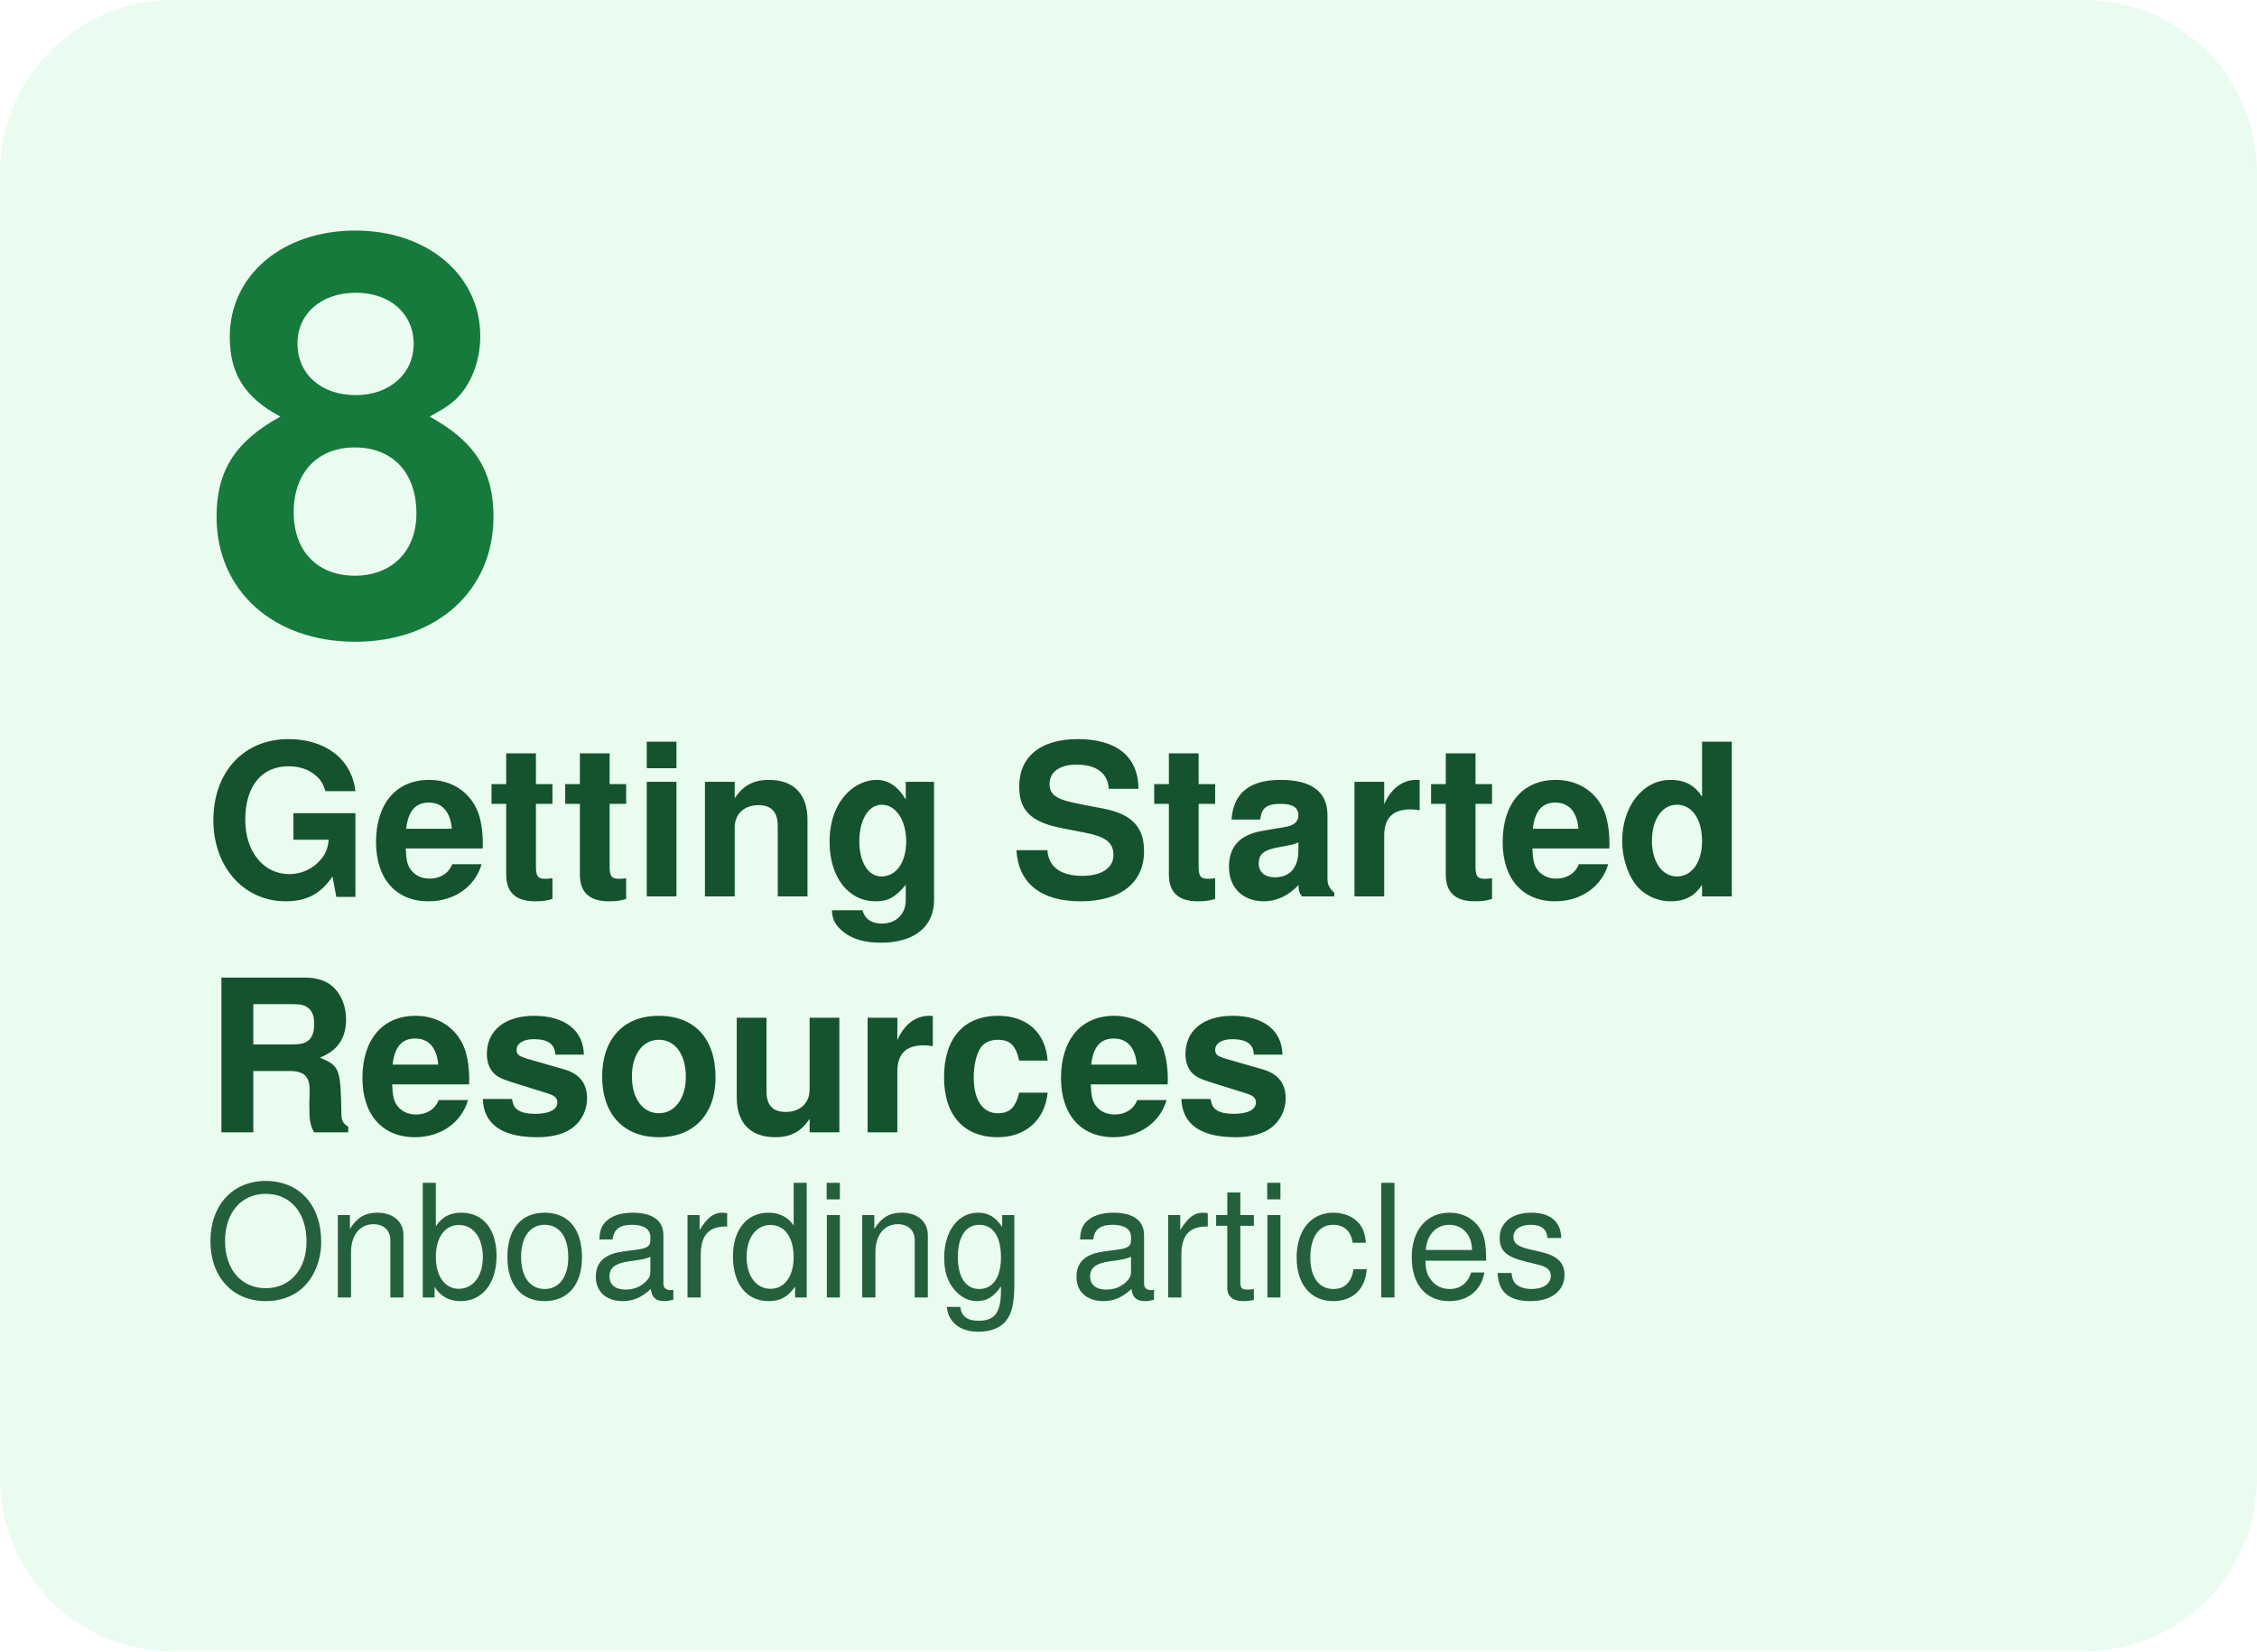
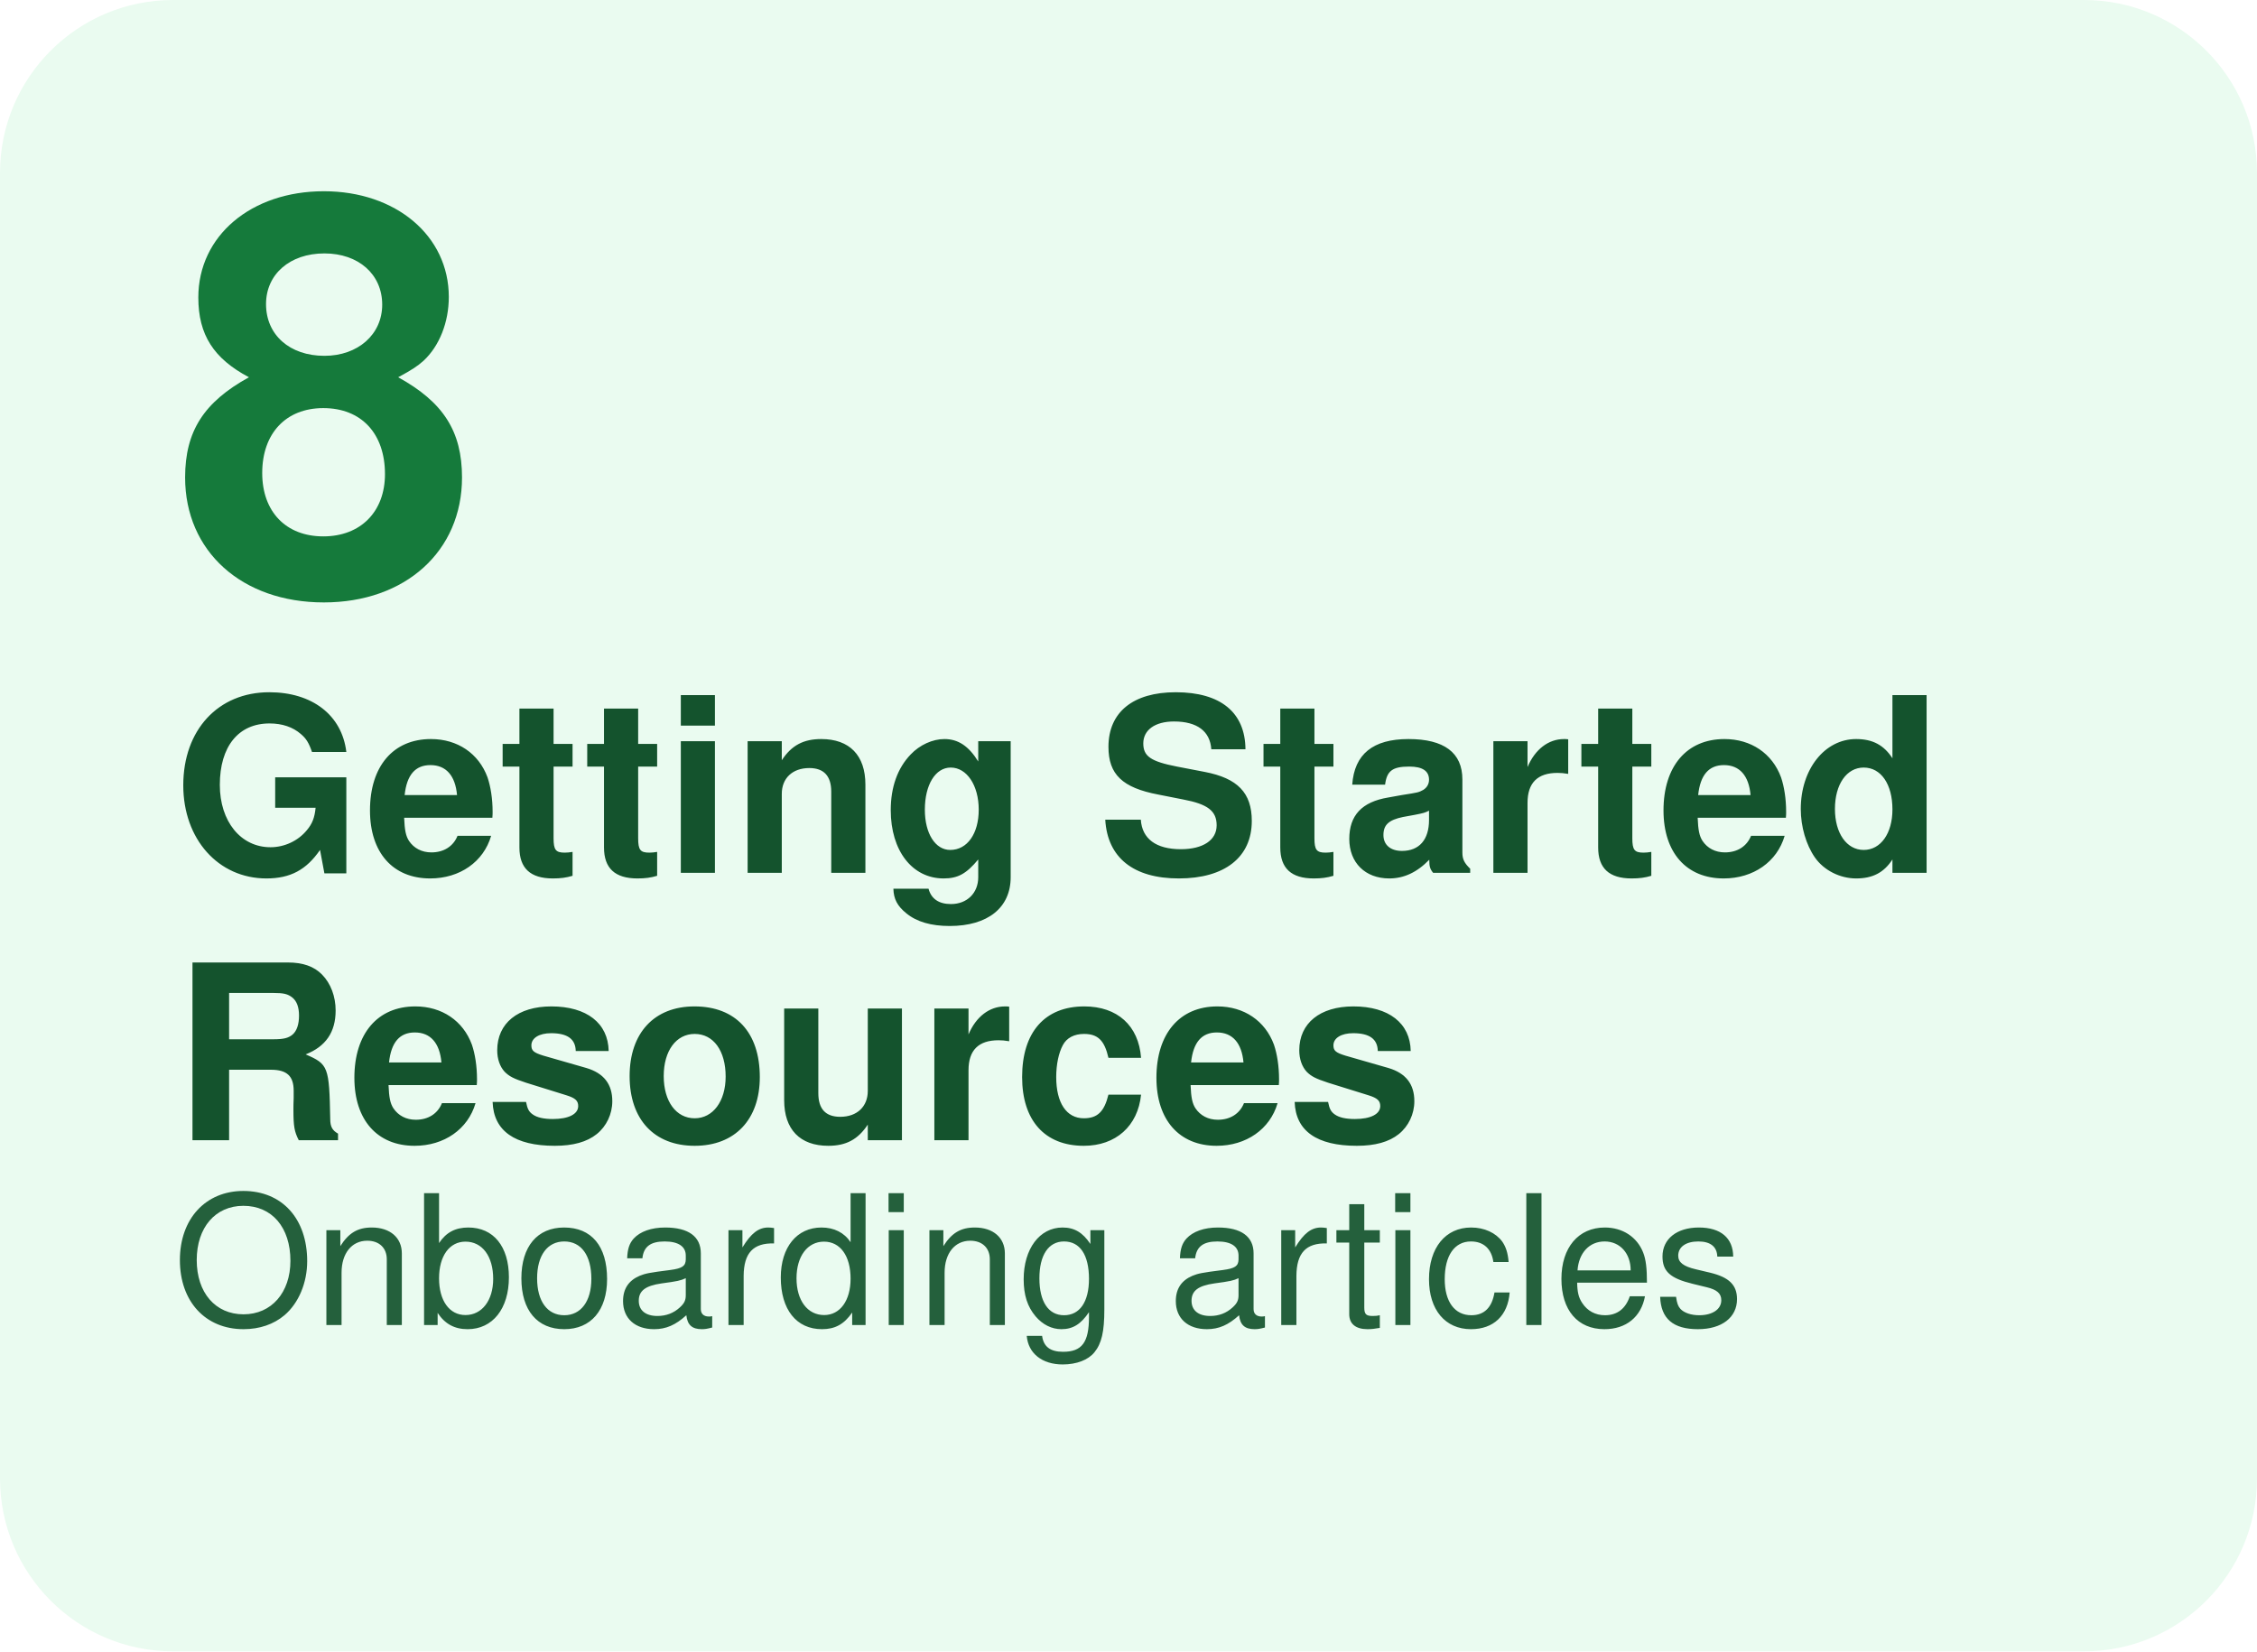
<svg xmlns="http://www.w3.org/2000/svg" width="574" height="420" viewBox="0 0 574 420" role="img" aria-label="8 Getting Started Resources" font-family="-apple-system,BlinkMacSystemFont,'SF Pro Text','Helvetica Neue',Helvetica,Arial,sans-serif">
  <rect width="574" height="420" rx="44" fill="#eafbf0" />
-   <text x="52" y="160" font-size="140" font-weight="800" fill="#157a3b">8</text>
-   <text x="52" y="228" font-size="54" font-weight="700" fill="#14532d">Getting Started</text>
-   <text x="52" y="288" font-size="54" font-weight="700" fill="#14532d">Resources</text>
-   <text x="52" y="330" font-size="40" fill="#14532d" opacity="0.92">Onboarding articles</text>
+   <text x="44" y="150" font-size="140" font-weight="800" fill="#157a3b">8</text>
+   <text x="44" y="222" font-size="62" font-weight="700" fill="#14532d">Getting Started</text>
+   <text x="44" y="290" font-size="62" font-weight="700" fill="#14532d">Resources</text>
+   <text x="44" y="337" font-size="46" fill="#14532d" opacity="0.92">Onboarding articles</text>
</svg>
